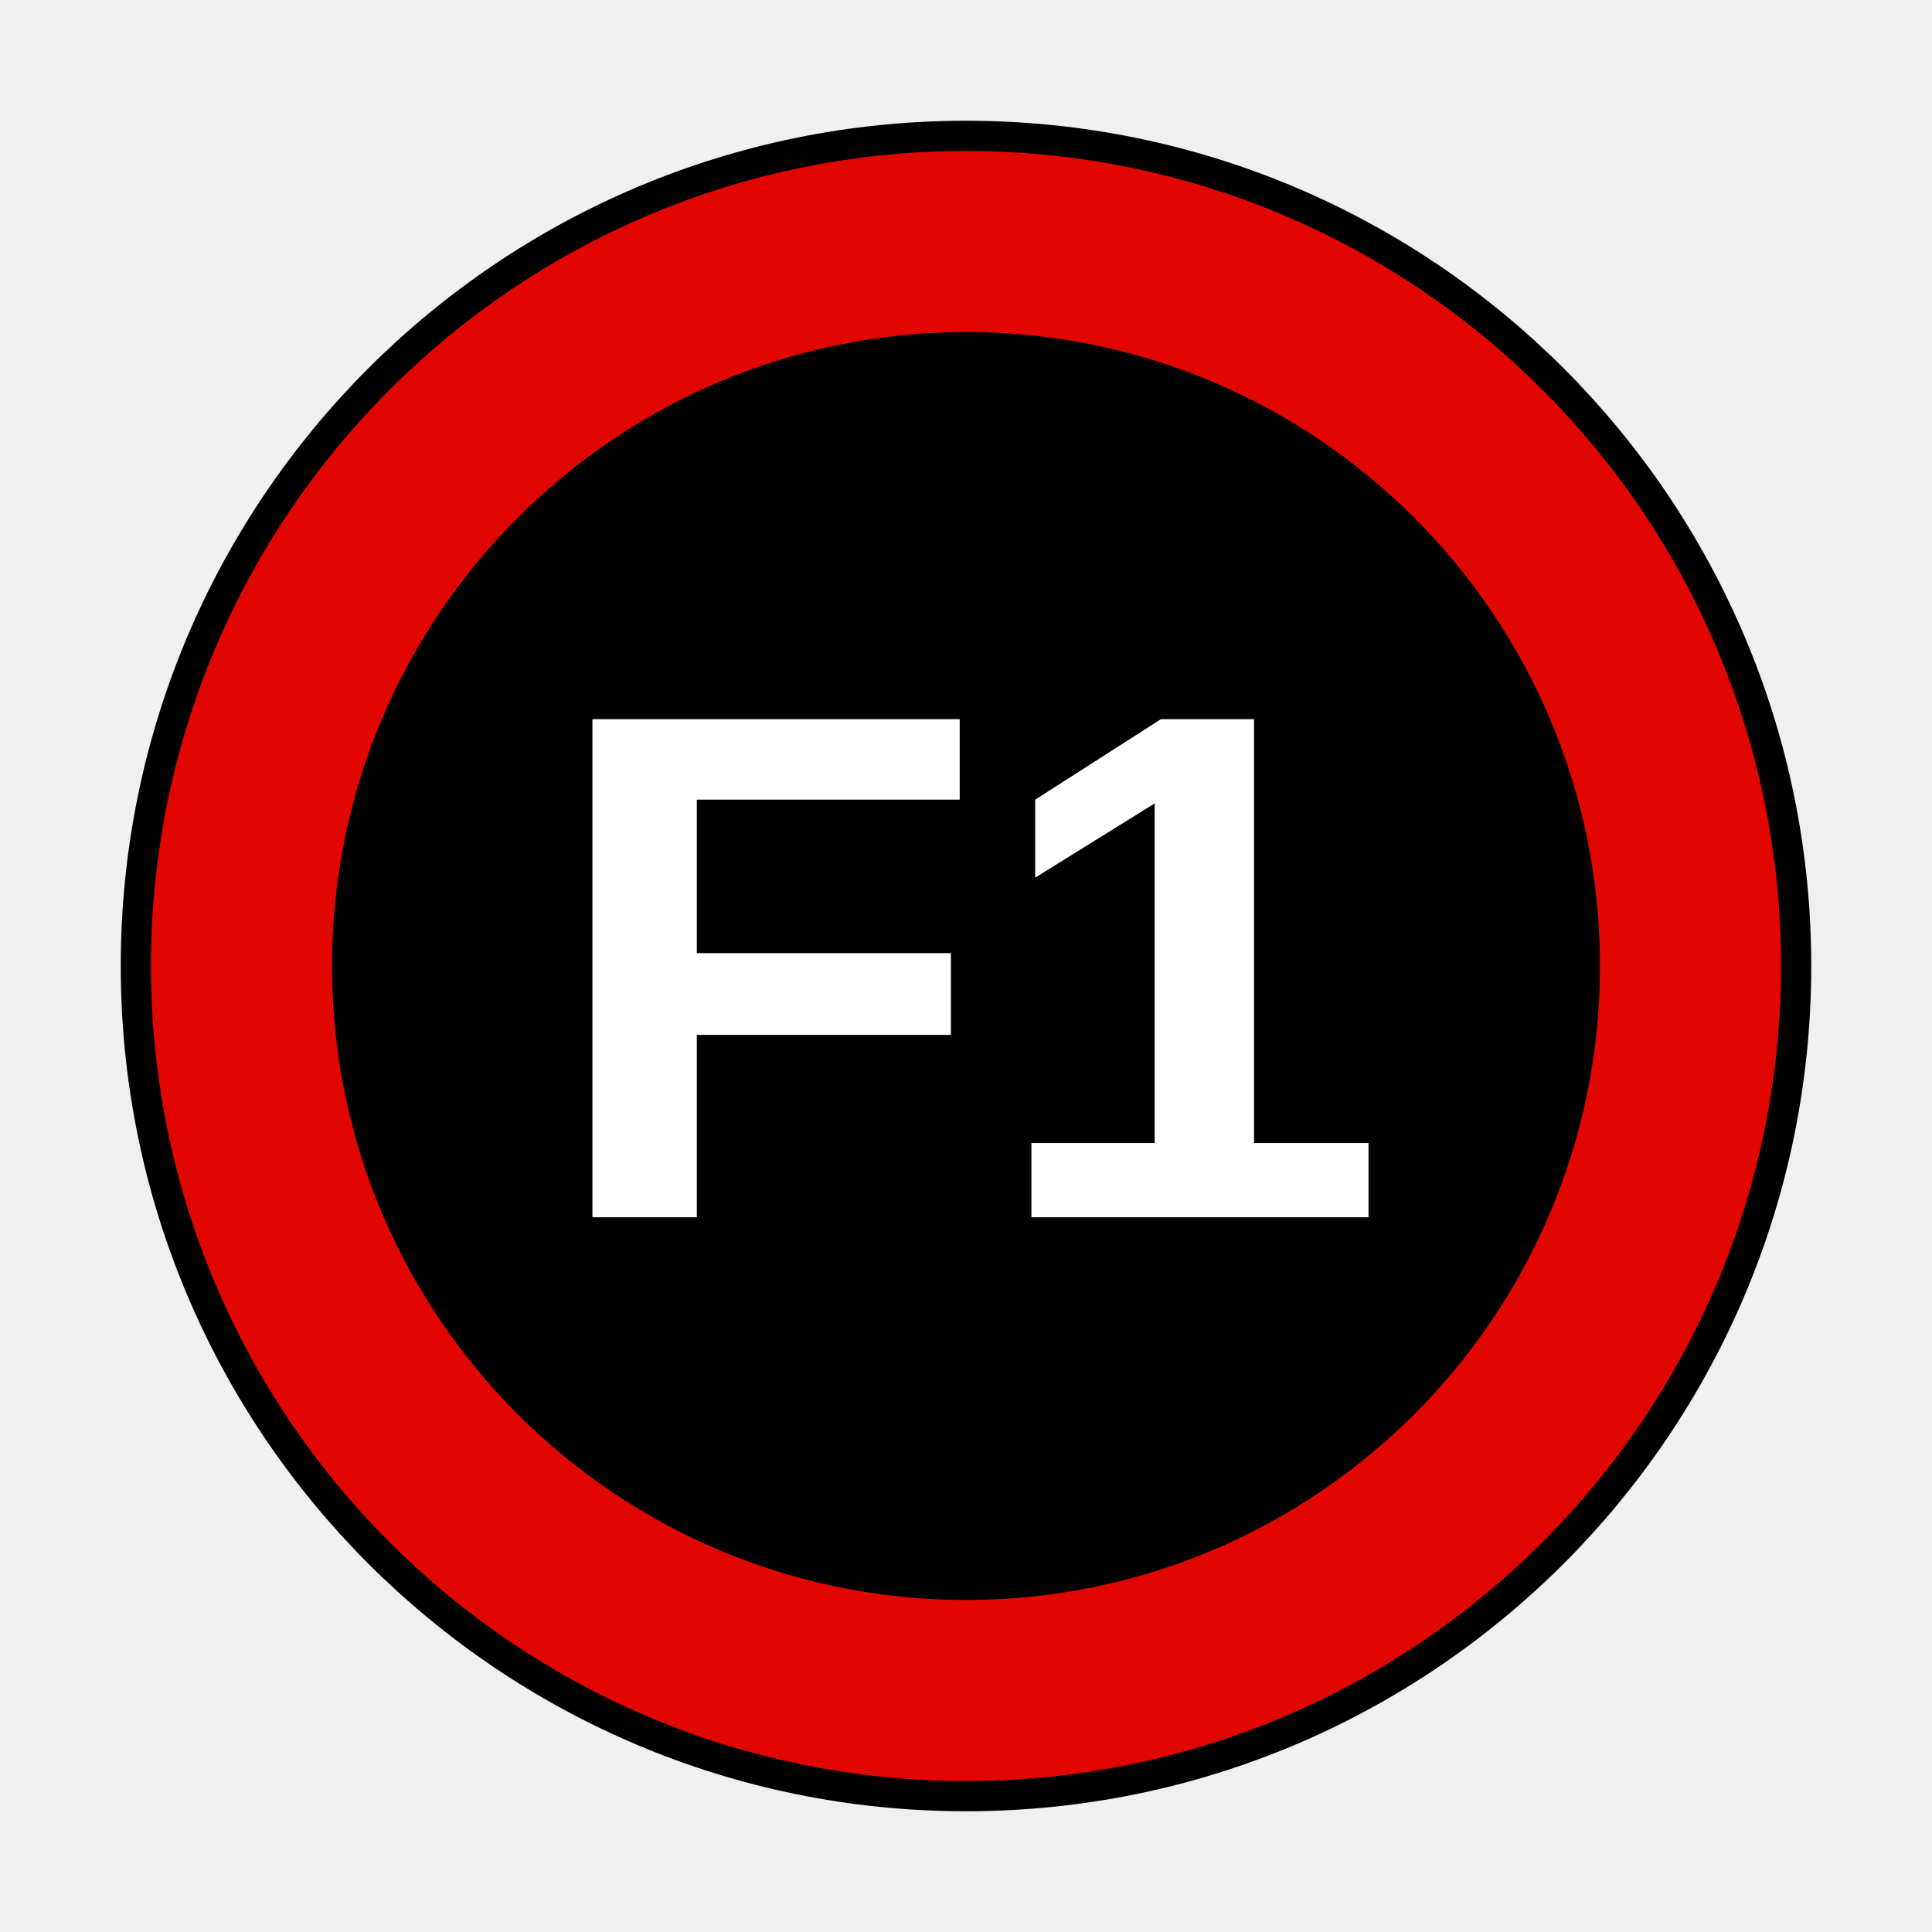
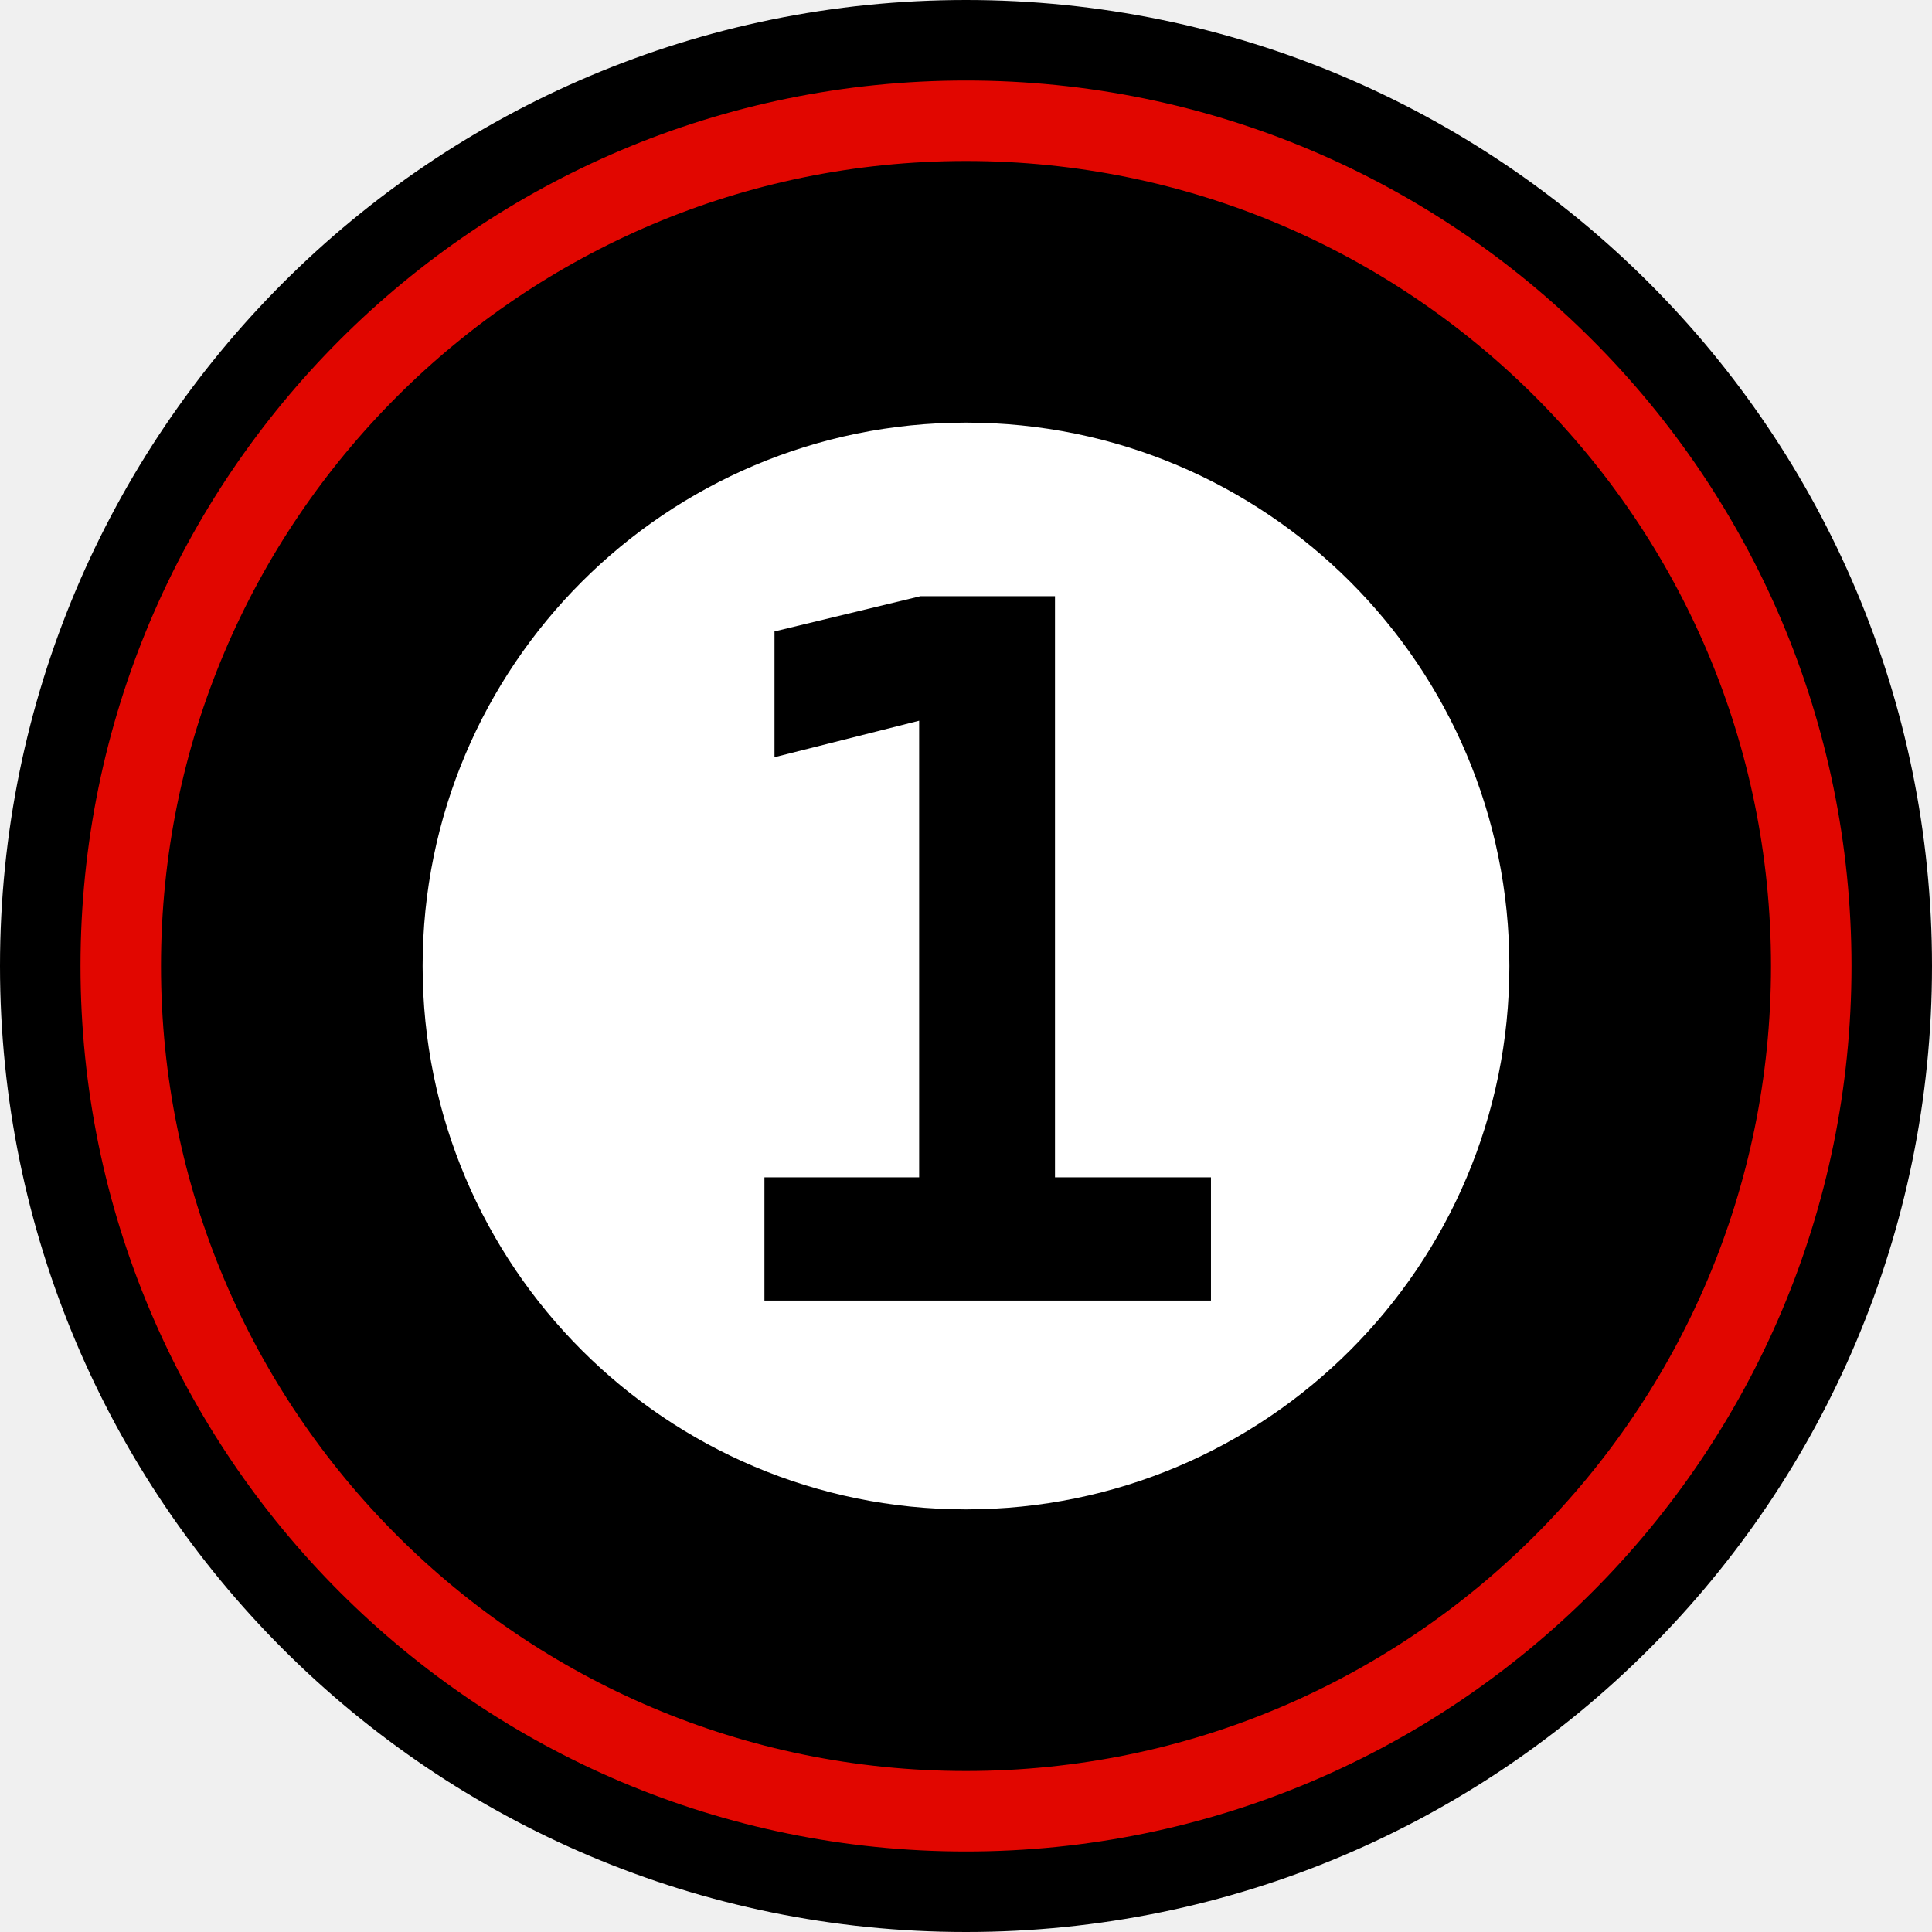
<svg xmlns="http://www.w3.org/2000/svg" width="24" height="24" viewBox="0 0 24 24">
-   <circle cx="12" cy="12" r="10" fill="#000" stroke="#000" stroke-width="1" />
-   <circle cx="12" cy="12" r="9" fill="transparent" stroke="#e10600" stroke-width="2.25" />
-   <text x="12" y="12" text-anchor="middle" dominant-baseline="central" font-family="Arial, sans-serif" font-size="9" font-weight="bold" fill="#fff">F1</text>
+   <circle cx="12" cy="12" r="11.5" fill="#000" stroke="#000" stroke-width="1" />
+   <circle cx="12" cy="12" r="6" fill="#FFF" stroke="#FFF" stroke-width="1.5" />
+   <circle cx="12" cy="12" r="10.5" fill="transparent" stroke="#e10600" stroke-width="1" />
+   <text x="12" y="12" text-anchor="middle" dominant-baseline="central" font-family="Monospace" font-size="12" font-weight="bold" fill="#000">1</text>
</svg>
